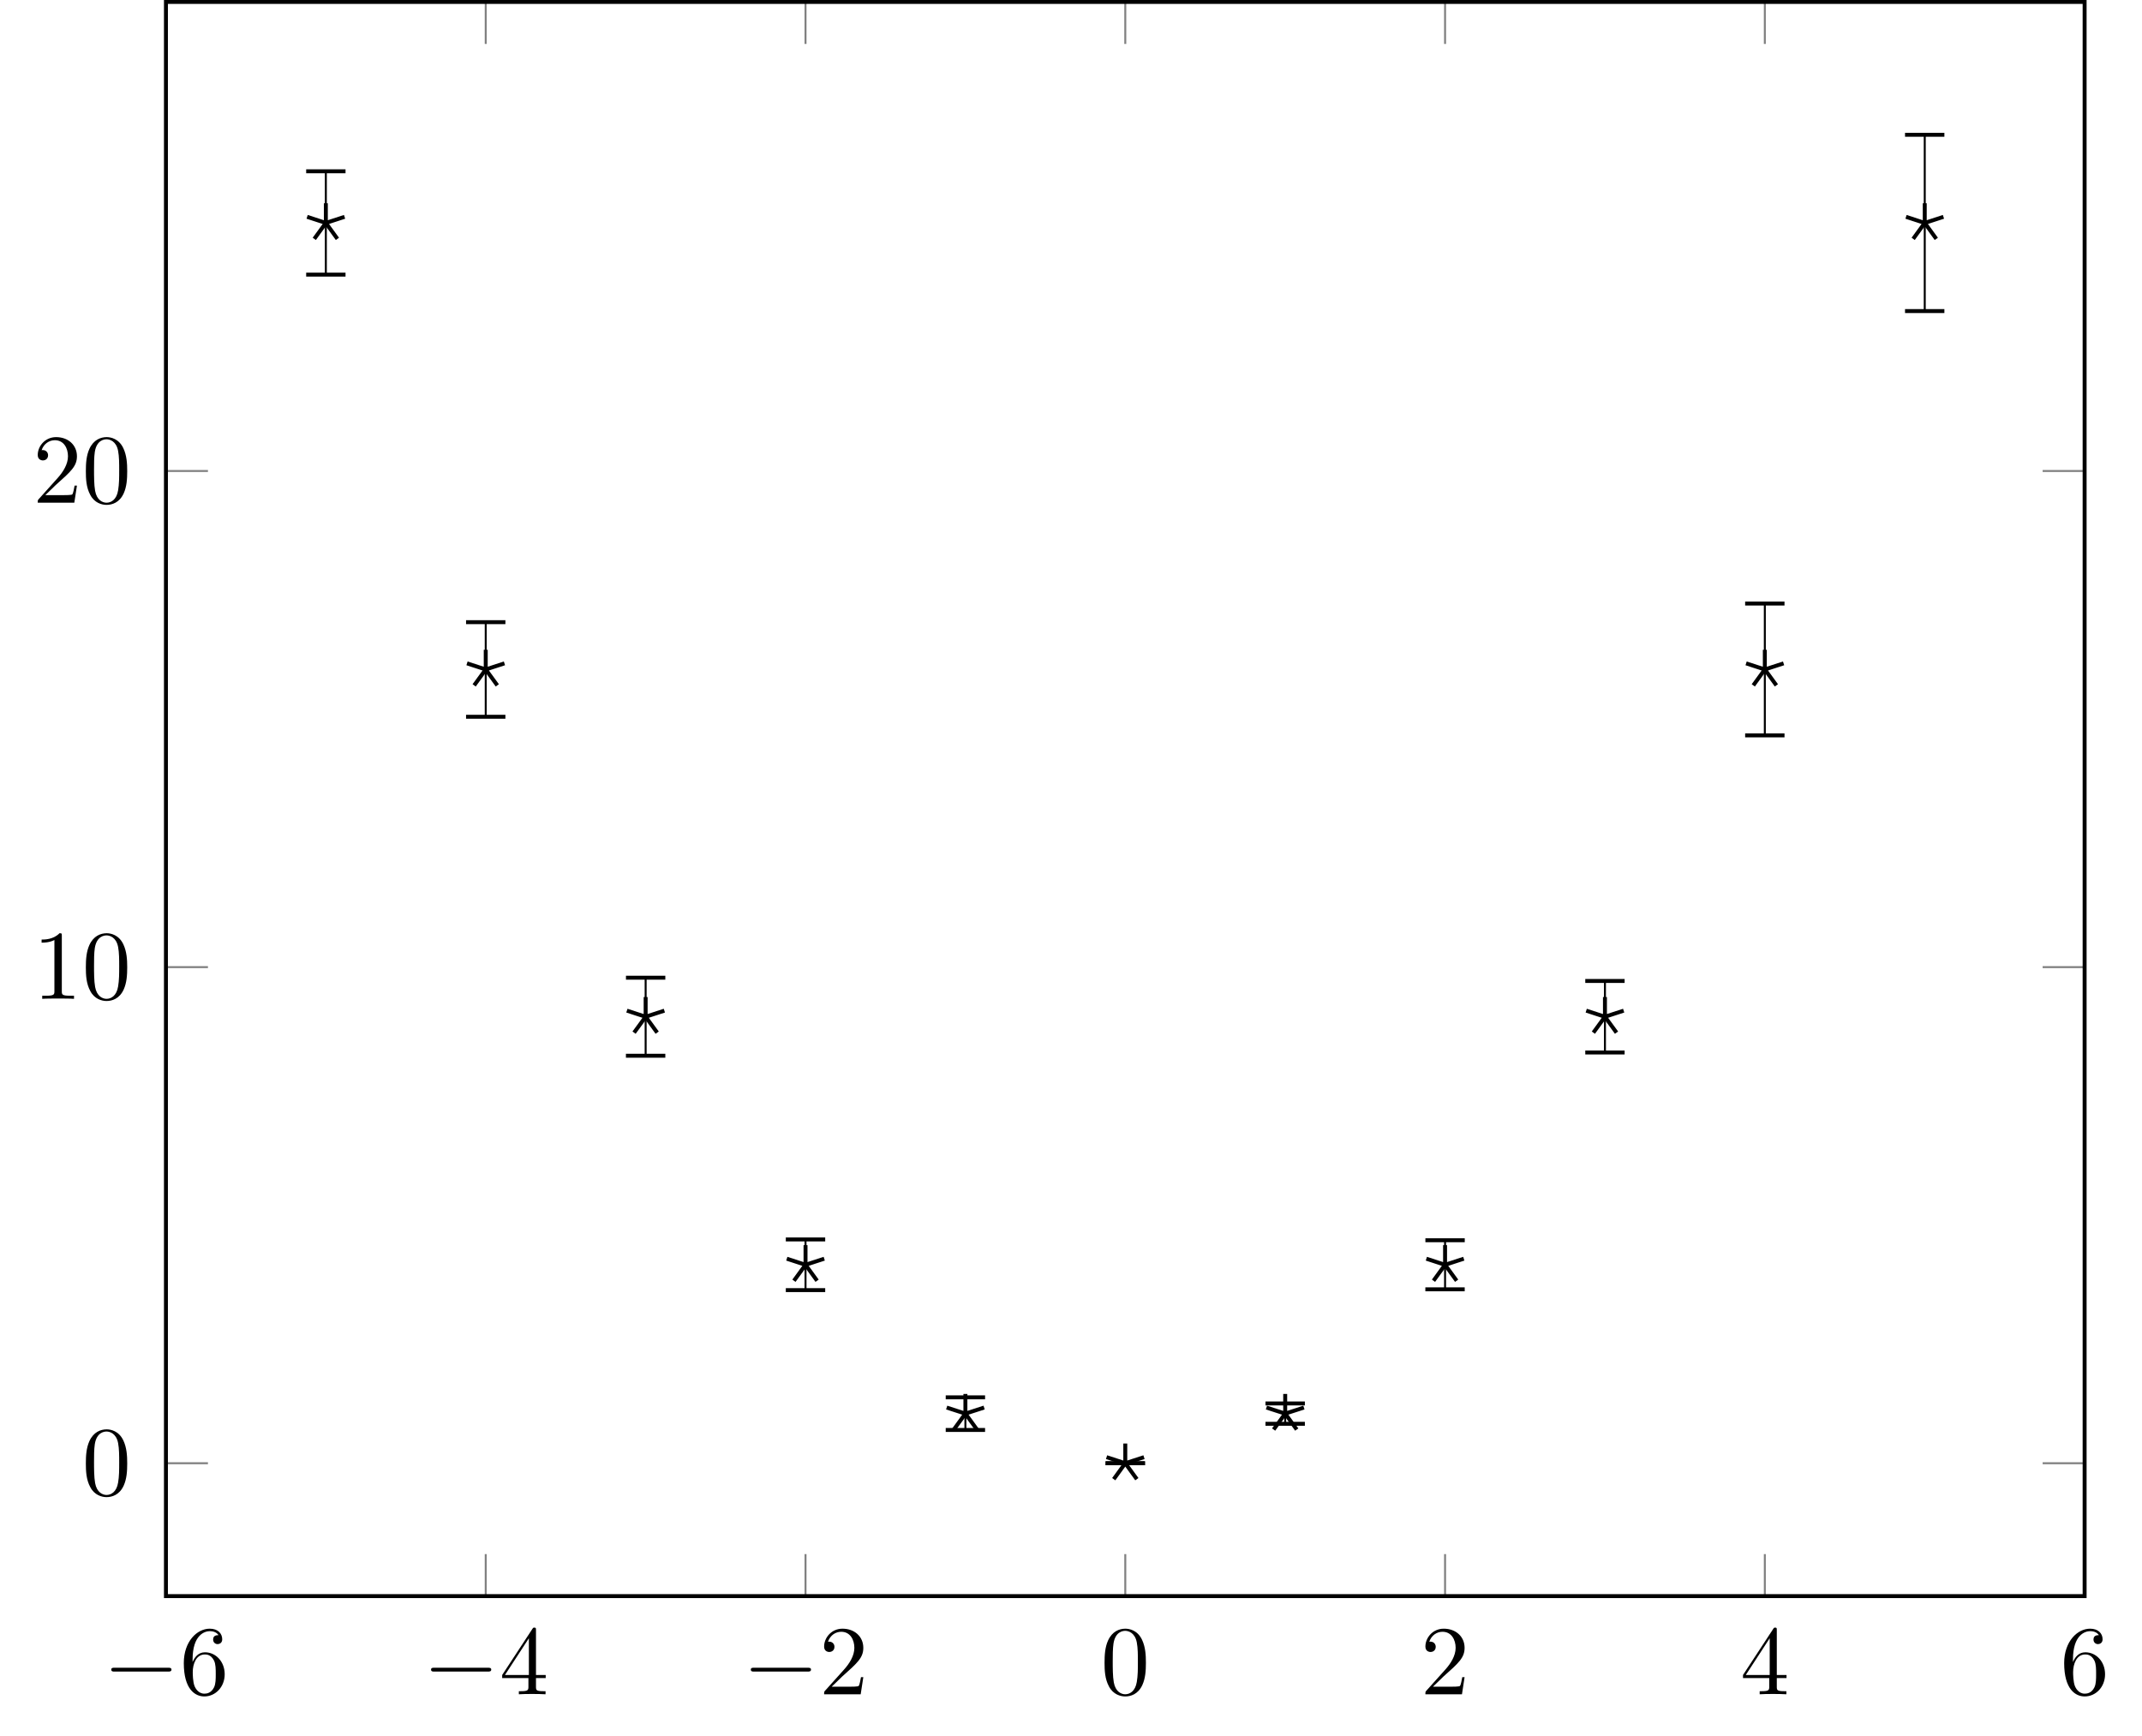
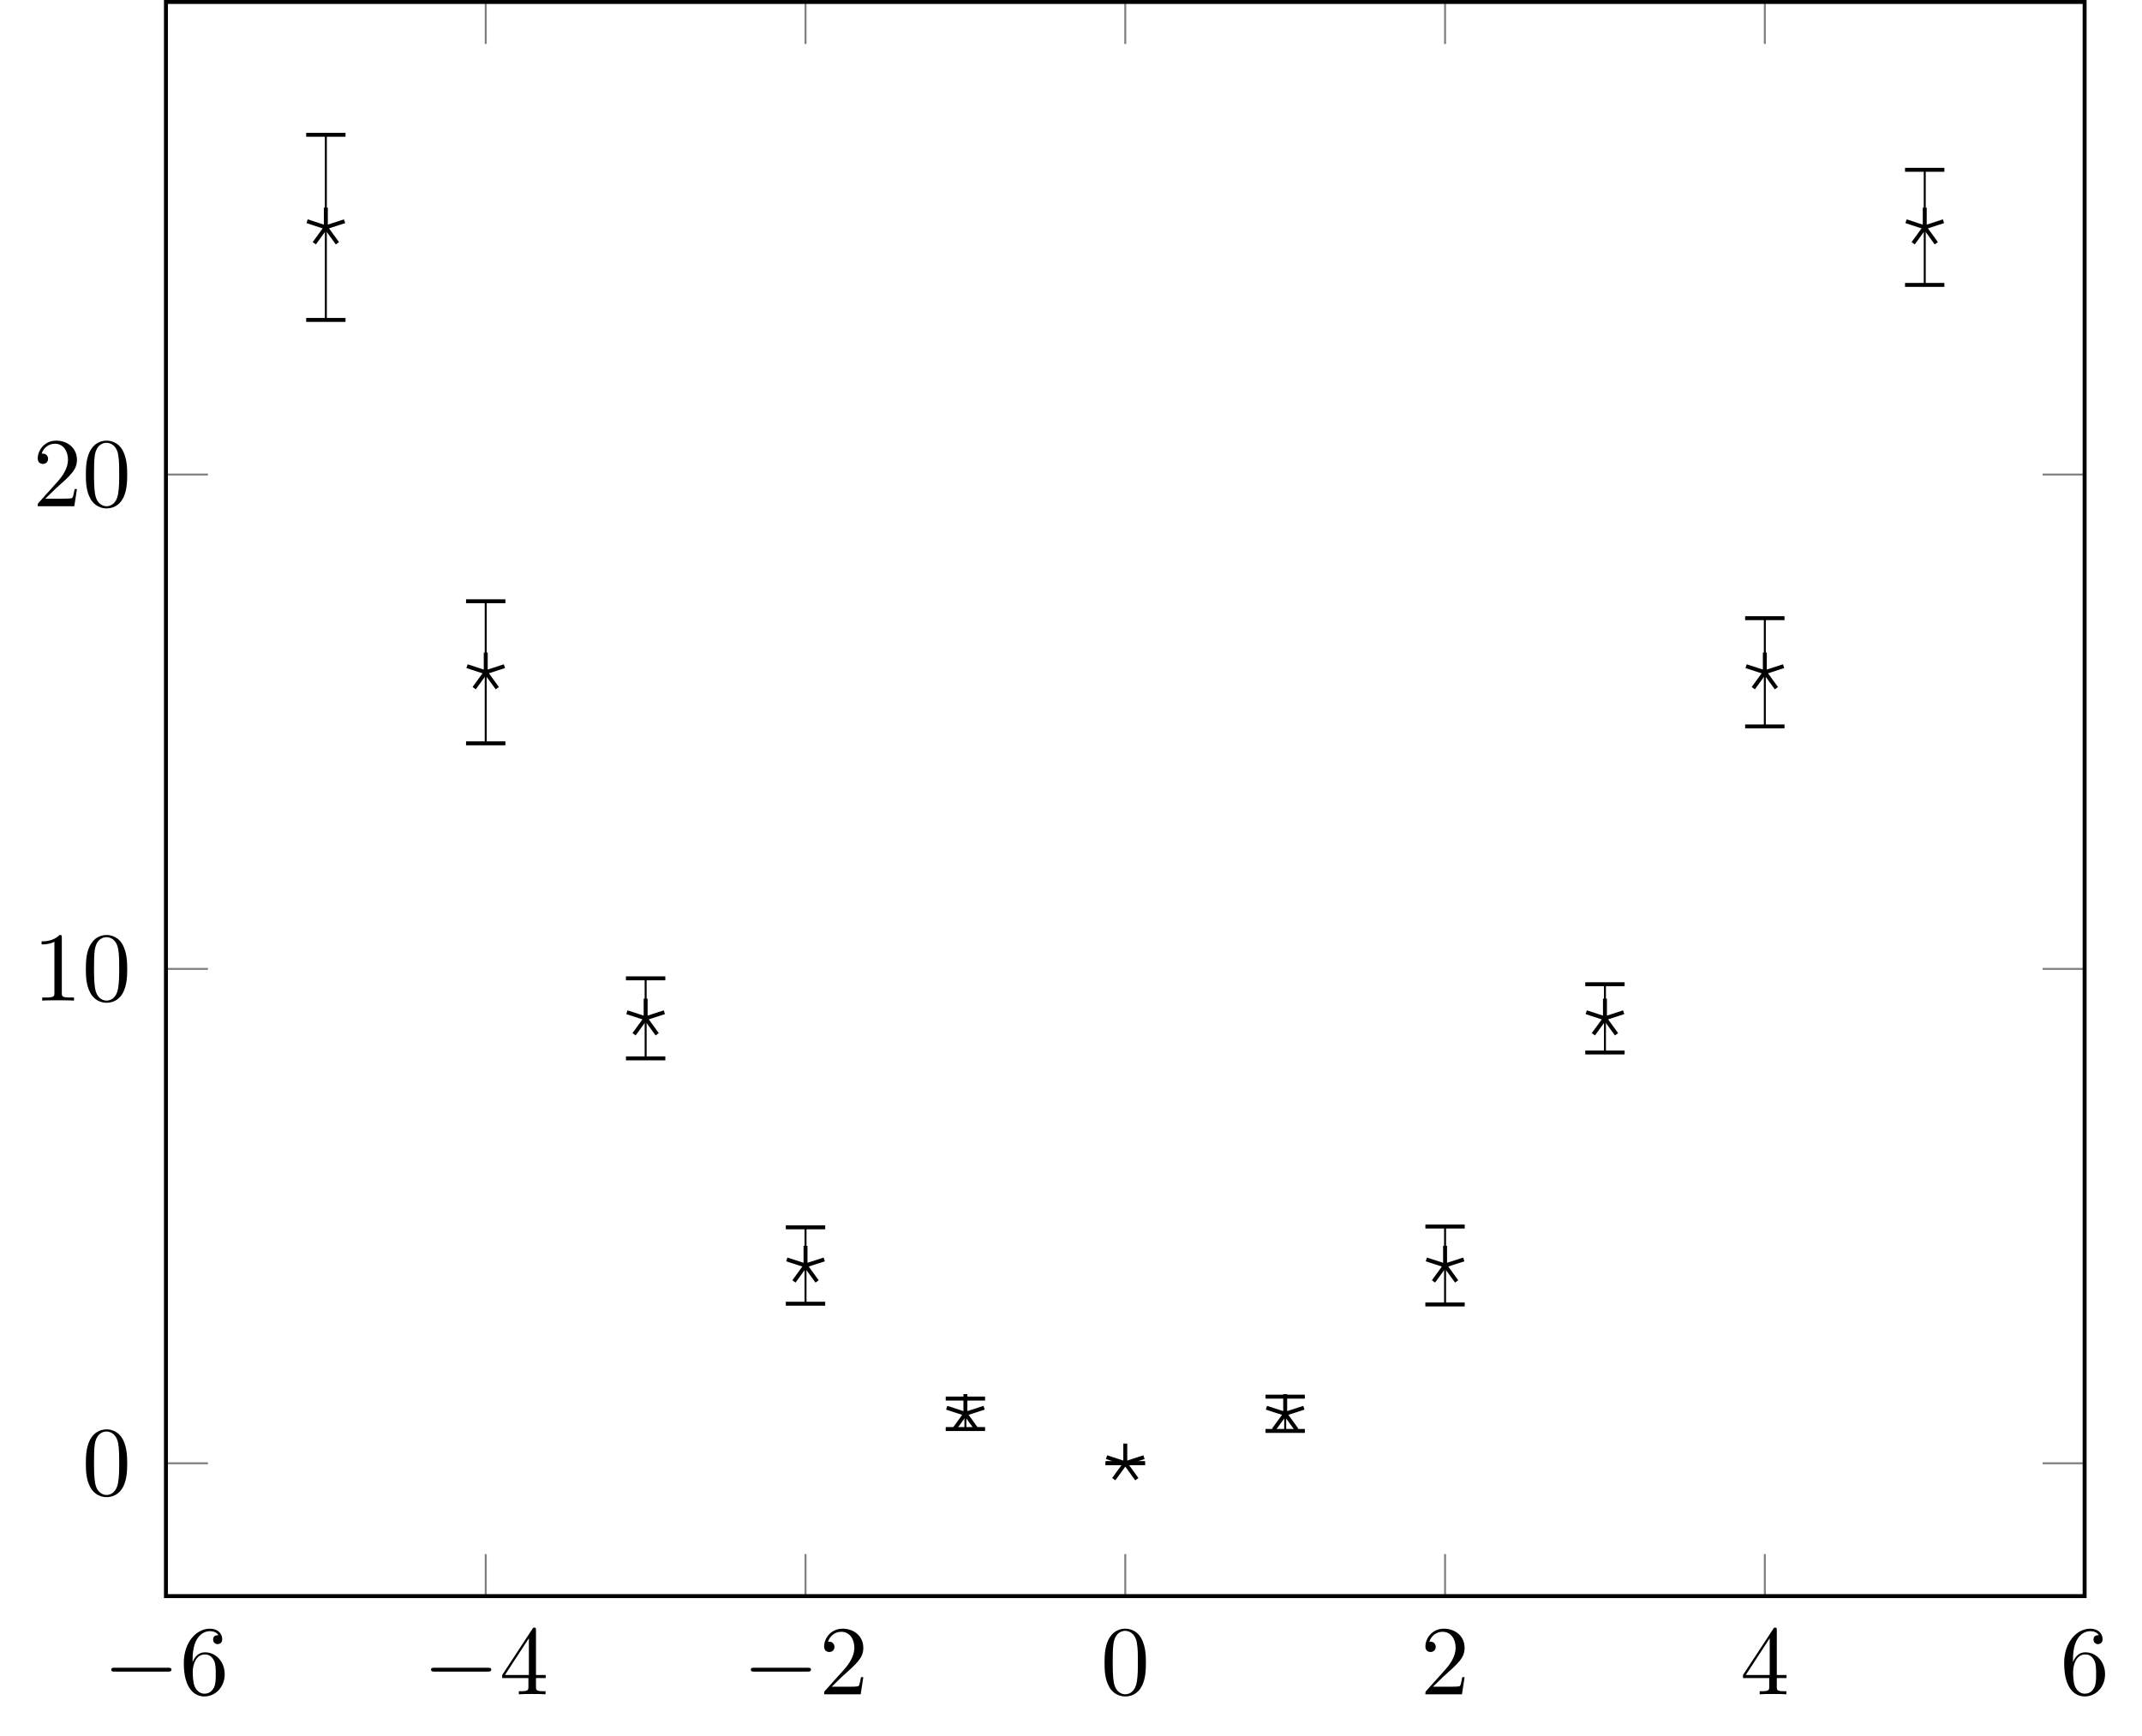
- <svg xmlns="http://www.w3.org/2000/svg" xmlns:xlink="http://www.w3.org/1999/xlink" width="216.876pt" height="175.683pt" viewBox="0 0 216.876 175.683" version="1.1">
+ <svg xmlns="http://www.w3.org/2000/svg" xmlns:xlink="http://www.w3.org/1999/xlink" width="216.876pt" height="175.684pt" viewBox="0 0 216.876 175.684" version="1.1">
  <defs>
    <g>
      <symbol overflow="visible" id="glyph0-0">
        <path style="stroke:none;" d="" />
      </symbol>
      <symbol overflow="visible" id="glyph0-1">
        <path style="stroke:none;" d="M 6.562 -2.297 C 6.734 -2.297 6.922 -2.297 6.922 -2.5 C 6.922 -2.688 6.734 -2.688 6.562 -2.688 L 1.172 -2.688 C 1 -2.688 0.828 -2.688 0.828 -2.5 C 0.828 -2.297 1 -2.297 1.172 -2.297 Z M 6.562 -2.297 " />
      </symbol>
      <symbol overflow="visible" id="glyph1-0">
        <path style="stroke:none;" d="" />
      </symbol>
      <symbol overflow="visible" id="glyph1-1">
        <path style="stroke:none;" d="M 1.312 -3.266 L 1.312 -3.516 C 1.312 -6.031 2.547 -6.391 3.062 -6.391 C 3.297 -6.391 3.719 -6.328 3.938 -5.984 C 3.781 -5.984 3.391 -5.984 3.391 -5.547 C 3.391 -5.234 3.625 -5.078 3.844 -5.078 C 4 -5.078 4.312 -5.172 4.312 -5.562 C 4.312 -6.156 3.875 -6.641 3.047 -6.641 C 1.766 -6.641 0.422 -5.359 0.422 -3.156 C 0.422 -0.484 1.578 0.219 2.5 0.219 C 3.609 0.219 4.562 -0.719 4.562 -2.031 C 4.562 -3.297 3.672 -4.25 2.562 -4.25 C 1.891 -4.25 1.516 -3.75 1.312 -3.266 Z M 2.5 -0.062 C 1.875 -0.062 1.578 -0.656 1.516 -0.812 C 1.328 -1.281 1.328 -2.078 1.328 -2.25 C 1.328 -3.031 1.656 -4.031 2.547 -4.031 C 2.719 -4.031 3.172 -4.031 3.484 -3.406 C 3.656 -3.047 3.656 -2.531 3.656 -2.047 C 3.656 -1.562 3.656 -1.062 3.484 -0.703 C 3.188 -0.109 2.734 -0.062 2.5 -0.062 Z M 2.5 -0.062 " />
      </symbol>
      <symbol overflow="visible" id="glyph1-2">
        <path style="stroke:none;" d="M 2.938 -1.641 L 2.938 -0.781 C 2.938 -0.422 2.906 -0.312 2.172 -0.312 L 1.969 -0.312 L 1.969 0 C 2.375 -0.031 2.891 -0.031 3.312 -0.031 C 3.734 -0.031 4.25 -0.031 4.672 0 L 4.672 -0.312 L 4.453 -0.312 C 3.719 -0.312 3.703 -0.422 3.703 -0.781 L 3.703 -1.641 L 4.688 -1.641 L 4.688 -1.953 L 3.703 -1.953 L 3.703 -6.484 C 3.703 -6.688 3.703 -6.75 3.531 -6.75 C 3.453 -6.75 3.422 -6.75 3.344 -6.625 L 0.281 -1.953 L 0.281 -1.641 Z M 2.984 -1.953 L 0.562 -1.953 L 2.984 -5.672 Z M 2.984 -1.953 " />
      </symbol>
      <symbol overflow="visible" id="glyph1-3">
        <path style="stroke:none;" d="M 1.266 -0.766 L 2.328 -1.797 C 3.875 -3.172 4.469 -3.703 4.469 -4.703 C 4.469 -5.844 3.578 -6.641 2.359 -6.641 C 1.234 -6.641 0.5 -5.719 0.5 -4.828 C 0.5 -4.281 1 -4.281 1.031 -4.281 C 1.203 -4.281 1.547 -4.391 1.547 -4.812 C 1.547 -5.062 1.359 -5.328 1.016 -5.328 C 0.938 -5.328 0.922 -5.328 0.891 -5.312 C 1.109 -5.969 1.656 -6.328 2.234 -6.328 C 3.141 -6.328 3.562 -5.516 3.562 -4.703 C 3.562 -3.906 3.078 -3.125 2.516 -2.5 L 0.609 -0.375 C 0.5 -0.266 0.5 -0.234 0.5 0 L 4.203 0 L 4.469 -1.734 L 4.234 -1.734 C 4.172 -1.438 4.109 -1 4 -0.844 C 3.938 -0.766 3.281 -0.766 3.062 -0.766 Z M 1.266 -0.766 " />
      </symbol>
      <symbol overflow="visible" id="glyph1-4">
        <path style="stroke:none;" d="M 4.578 -3.188 C 4.578 -3.984 4.531 -4.781 4.188 -5.516 C 3.734 -6.484 2.906 -6.641 2.5 -6.641 C 1.891 -6.641 1.172 -6.375 0.75 -5.453 C 0.438 -4.766 0.391 -3.984 0.391 -3.188 C 0.391 -2.438 0.422 -1.547 0.844 -0.781 C 1.266 0.016 2 0.219 2.484 0.219 C 3.016 0.219 3.781 0.016 4.219 -0.938 C 4.531 -1.625 4.578 -2.406 4.578 -3.188 Z M 2.484 0 C 2.094 0 1.5 -0.25 1.328 -1.203 C 1.219 -1.797 1.219 -2.719 1.219 -3.312 C 1.219 -3.953 1.219 -4.609 1.297 -5.141 C 1.484 -6.328 2.234 -6.422 2.484 -6.422 C 2.812 -6.422 3.469 -6.234 3.656 -5.25 C 3.766 -4.688 3.766 -3.938 3.766 -3.312 C 3.766 -2.562 3.766 -1.891 3.656 -1.25 C 3.5 -0.297 2.938 0 2.484 0 Z M 2.484 0 " />
      </symbol>
      <symbol overflow="visible" id="glyph1-5">
        <path style="stroke:none;" d="M 2.938 -6.375 C 2.938 -6.625 2.938 -6.641 2.703 -6.641 C 2.078 -6 1.203 -6 0.891 -6 L 0.891 -5.688 C 1.094 -5.688 1.672 -5.688 2.188 -5.953 L 2.188 -0.781 C 2.188 -0.422 2.156 -0.312 1.266 -0.312 L 0.953 -0.312 L 0.953 0 C 1.297 -0.031 2.156 -0.031 2.562 -0.031 C 2.953 -0.031 3.828 -0.031 4.172 0 L 4.172 -0.312 L 3.859 -0.312 C 2.953 -0.312 2.938 -0.422 2.938 -0.781 Z M 2.938 -6.375 " />
      </symbol>
    </g>
  </defs>
  <g id="surface1">
-     <path style="fill:none;stroke-width:0.199;stroke-linecap:butt;stroke-linejoin:miter;stroke:rgb(50%,50%,50%);stroke-opacity:1;stroke-miterlimit:10;" d="M -16.187 -13.452 L -16.187 -9.198 M 16.188 -13.452 L 16.188 -9.198 M 48.567 -13.452 L 48.567 -9.198 M 80.942 -13.452 L 80.942 -9.198 M 113.32 -13.452 L 113.32 -9.198 M 145.696 -13.452 L 145.696 -9.198 M 178.074 -13.452 L 178.074 -9.198 M -16.187 147.947 L -16.187 143.693 M 16.188 147.947 L 16.188 143.693 M 48.567 147.947 L 48.567 143.693 M 80.942 147.947 L 80.942 143.693 M 113.32 147.947 L 113.32 143.693 M 145.696 147.947 L 145.696 143.693 M 178.074 147.947 L 178.074 143.693 " transform="matrix(1,0,0,-1,32.992,148.142)" />
-     <path style="fill:none;stroke-width:0.199;stroke-linecap:butt;stroke-linejoin:miter;stroke:rgb(50%,50%,50%);stroke-opacity:1;stroke-miterlimit:10;" d="M -16.191 0.001 L -11.937 0.001 M -16.191 50.228 L -11.937 50.228 M -16.191 100.458 L -11.937 100.458 M 178.074 0.001 L 173.824 0.001 M 178.074 50.228 L 173.824 50.228 M 178.074 100.458 L 173.824 100.458 " transform="matrix(1,0,0,-1,32.992,148.142)" />
-     <path style="fill:none;stroke-width:0.399;stroke-linecap:butt;stroke-linejoin:miter;stroke:rgb(0%,0%,0%);stroke-opacity:1;stroke-miterlimit:10;" d="M -16.191 -13.452 L -16.191 147.947 L 178.074 147.947 L 178.074 -13.452 Z M -16.191 -13.452 " transform="matrix(1,0,0,-1,32.992,148.142)" />
+     <path style="fill:none;stroke-width:0.199;stroke-linecap:butt;stroke-linejoin:miter;stroke:rgb(50%,50%,50%);stroke-opacity:1;stroke-miterlimit:10;" d="M -16.187 -13.451 L -16.187 -9.197 M 16.188 -13.451 L 16.188 -9.197 M 48.567 -13.451 L 48.567 -9.197 M 80.942 -13.451 L 80.942 -9.197 M 113.32 -13.451 L 113.32 -9.197 M 145.696 -13.451 L 145.696 -9.197 M 178.074 -13.451 L 178.074 -9.197 M -16.187 147.944 L -16.187 143.694 M 16.188 147.944 L 16.188 143.694 M 48.567 147.944 L 48.567 143.694 M 80.942 147.944 L 80.942 143.694 M 113.32 147.944 L 113.32 143.694 M 145.696 147.944 L 145.696 143.694 M 178.074 147.944 L 178.074 143.694 " transform="matrix(1,0,0,-1,32.992,148.143)" />
+     <path style="fill:none;stroke-width:0.199;stroke-linecap:butt;stroke-linejoin:miter;stroke:rgb(50%,50%,50%);stroke-opacity:1;stroke-miterlimit:10;" d="M -16.191 -0.002 L -11.937 -0.002 M -16.191 50.049 L -11.937 50.049 M -16.191 100.1 L -11.937 100.1 M 178.074 -0.002 L 173.824 -0.002 M 178.074 50.049 L 173.824 50.049 M 178.074 100.1 L 173.824 100.1 " transform="matrix(1,0,0,-1,32.992,148.143)" />
+     <path style="fill:none;stroke-width:0.399;stroke-linecap:butt;stroke-linejoin:miter;stroke:rgb(0%,0%,0%);stroke-opacity:1;stroke-miterlimit:10;" d="M -16.191 -13.451 L -16.191 147.944 L 178.074 147.944 L 178.074 -13.451 Z M -16.191 -13.451 " transform="matrix(1,0,0,-1,32.992,148.143)" />
    <g style="fill:rgb(0%,0%,0%);fill-opacity:1;">
-       <use xlink:href="#glyph0-1" x="10.439" y="171.532" />
+       <use xlink:href="#glyph0-1" x="10.439" y="171.533" />
    </g>
    <g style="fill:rgb(0%,0%,0%);fill-opacity:1;">
-       <use xlink:href="#glyph1-1" x="18.188" y="171.532" />
+       <use xlink:href="#glyph1-1" x="18.188" y="171.533" />
    </g>
    <g style="fill:rgb(0%,0%,0%);fill-opacity:1;">
-       <use xlink:href="#glyph0-1" x="42.816" y="171.532" />
+       <use xlink:href="#glyph0-1" x="42.816" y="171.533" />
    </g>
    <g style="fill:rgb(0%,0%,0%);fill-opacity:1;">
-       <use xlink:href="#glyph1-2" x="50.564" y="171.532" />
+       <use xlink:href="#glyph1-2" x="50.564" y="171.533" />
    </g>
    <g style="fill:rgb(0%,0%,0%);fill-opacity:1;">
-       <use xlink:href="#glyph0-1" x="75.192" y="171.532" />
+       <use xlink:href="#glyph0-1" x="75.192" y="171.533" />
    </g>
    <g style="fill:rgb(0%,0%,0%);fill-opacity:1;">
-       <use xlink:href="#glyph1-3" x="82.941" y="171.532" />
+       <use xlink:href="#glyph1-3" x="82.941" y="171.533" />
    </g>
    <g style="fill:rgb(0%,0%,0%);fill-opacity:1;">
-       <use xlink:href="#glyph1-4" x="111.444" y="171.532" />
+       <use xlink:href="#glyph1-4" x="111.444" y="171.533" />
    </g>
    <g style="fill:rgb(0%,0%,0%);fill-opacity:1;">
-       <use xlink:href="#glyph1-3" x="143.82" y="171.532" />
+       <use xlink:href="#glyph1-3" x="143.82" y="171.533" />
    </g>
    <g style="fill:rgb(0%,0%,0%);fill-opacity:1;">
-       <use xlink:href="#glyph1-2" x="176.197" y="171.532" />
+       <use xlink:href="#glyph1-2" x="176.197" y="171.533" />
    </g>
    <g style="fill:rgb(0%,0%,0%);fill-opacity:1;">
-       <use xlink:href="#glyph1-1" x="208.574" y="171.532" />
+       <use xlink:href="#glyph1-1" x="208.574" y="171.533" />
    </g>
    <g style="fill:rgb(0%,0%,0%);fill-opacity:1;">
-       <use xlink:href="#glyph1-4" x="8.302" y="151.352" />
+       <use xlink:href="#glyph1-4" x="8.302" y="151.353" />
    </g>
    <g style="fill:rgb(0%,0%,0%);fill-opacity:1;">
-       <use xlink:href="#glyph1-5" x="3.321" y="101.124" />
-       <use xlink:href="#glyph1-4" x="8.302" y="101.124" />
+       <use xlink:href="#glyph1-5" x="3.321" y="101.303" />
+       <use xlink:href="#glyph1-4" x="8.302" y="101.303" />
    </g>
    <g style="fill:rgb(0%,0%,0%);fill-opacity:1;">
-       <use xlink:href="#glyph1-3" x="3.321" y="50.896" />
-       <use xlink:href="#glyph1-4" x="8.302" y="50.896" />
+       <use xlink:href="#glyph1-3" x="3.321" y="51.252" />
+       <use xlink:href="#glyph1-4" x="8.302" y="51.252" />
    </g>
-     <path style="fill:none;stroke-width:0.199;stroke-linecap:butt;stroke-linejoin:miter;stroke:rgb(0%,0%,0%);stroke-opacity:1;stroke-miterlimit:10;" d="M 0 125.572 L 0 130.806 " transform="matrix(1,0,0,-1,32.992,148.142)" />
-     <path style="fill:none;stroke-width:0.399;stroke-linecap:butt;stroke-linejoin:miter;stroke:rgb(0%,0%,0%);stroke-opacity:1;stroke-miterlimit:10;" d="M -0.001 1.993 L -0.001 -1.991 " transform="matrix(0,-1,-1,0,32.993,17.339)" />
-     <path style="fill:none;stroke-width:0.199;stroke-linecap:butt;stroke-linejoin:miter;stroke:rgb(0%,0%,0%);stroke-opacity:1;stroke-miterlimit:10;" d="M 0 125.572 L 0 120.341 " transform="matrix(1,0,0,-1,32.992,148.142)" />
-     <path style="fill:none;stroke-width:0.399;stroke-linecap:butt;stroke-linejoin:miter;stroke:rgb(0%,0%,0%);stroke-opacity:1;stroke-miterlimit:10;" d="M 0.001 1.991 L 0.001 -1.993 " transform="matrix(0,1,1,0,32.993,27.804)" />
-     <path style="fill:none;stroke-width:0.199;stroke-linecap:butt;stroke-linejoin:miter;stroke:rgb(0%,0%,0%);stroke-opacity:1;stroke-miterlimit:10;" d="M 16.188 80.365 L 16.188 85.154 " transform="matrix(1,0,0,-1,32.992,148.142)" />
-     <path style="fill:none;stroke-width:0.399;stroke-linecap:butt;stroke-linejoin:miter;stroke:rgb(0%,0%,0%);stroke-opacity:1;stroke-miterlimit:10;" d="M -0 1.992 L -0 -1.992 " transform="matrix(0,-1,-1,0,49.18,62.988)" />
-     <path style="fill:none;stroke-width:0.199;stroke-linecap:butt;stroke-linejoin:miter;stroke:rgb(0%,0%,0%);stroke-opacity:1;stroke-miterlimit:10;" d="M 16.188 80.365 L 16.188 75.576 " transform="matrix(1,0,0,-1,32.992,148.142)" />
-     <path style="fill:none;stroke-width:0.399;stroke-linecap:butt;stroke-linejoin:miter;stroke:rgb(0%,0%,0%);stroke-opacity:1;stroke-miterlimit:10;" d="M 0 1.992 L 0 -1.992 " transform="matrix(0,1,1,0,49.18,72.566)" />
-     <path style="fill:none;stroke-width:0.199;stroke-linecap:butt;stroke-linejoin:miter;stroke:rgb(0%,0%,0%);stroke-opacity:1;stroke-miterlimit:10;" d="M 32.379 45.205 L 32.379 49.158 " transform="matrix(1,0,0,-1,32.992,148.142)" />
-     <path style="fill:none;stroke-width:0.399;stroke-linecap:butt;stroke-linejoin:miter;stroke:rgb(0%,0%,0%);stroke-opacity:1;stroke-miterlimit:10;" d="M 0.001 1.991 L 0.001 -1.993 " transform="matrix(0,-1,-1,0,65.37,98.985)" />
-     <path style="fill:none;stroke-width:0.199;stroke-linecap:butt;stroke-linejoin:miter;stroke:rgb(0%,0%,0%);stroke-opacity:1;stroke-miterlimit:10;" d="M 32.379 45.205 L 32.379 41.255 " transform="matrix(1,0,0,-1,32.992,148.142)" />
-     <path style="fill:none;stroke-width:0.399;stroke-linecap:butt;stroke-linejoin:miter;stroke:rgb(0%,0%,0%);stroke-opacity:1;stroke-miterlimit:10;" d="M -0.001 1.994 L -0.001 -1.994 " transform="matrix(0,1,1,0,65.369,106.888)" />
-     <path style="fill:none;stroke-width:0.199;stroke-linecap:butt;stroke-linejoin:miter;stroke:rgb(0%,0%,0%);stroke-opacity:1;stroke-miterlimit:10;" d="M 48.567 20.091 L 48.567 22.658 " transform="matrix(1,0,0,-1,32.992,148.142)" />
-     <path style="fill:none;stroke-width:0.399;stroke-linecap:butt;stroke-linejoin:miter;stroke:rgb(0%,0%,0%);stroke-opacity:1;stroke-miterlimit:10;" d="M 0.002 1.994 L 0.002 -1.994 " transform="matrix(0,-1,-1,0,81.557,125.486)" />
-     <path style="fill:none;stroke-width:0.199;stroke-linecap:butt;stroke-linejoin:miter;stroke:rgb(0%,0%,0%);stroke-opacity:1;stroke-miterlimit:10;" d="M 48.567 20.091 L 48.567 17.529 " transform="matrix(1,0,0,-1,32.992,148.142)" />
-     <path style="fill:none;stroke-width:0.399;stroke-linecap:butt;stroke-linejoin:miter;stroke:rgb(0%,0%,0%);stroke-opacity:1;stroke-miterlimit:10;" d="M -0.002 1.994 L -0.002 -1.994 " transform="matrix(0,1,1,0,81.557,130.615)" />
-     <path style="fill:none;stroke-width:0.199;stroke-linecap:butt;stroke-linejoin:miter;stroke:rgb(0%,0%,0%);stroke-opacity:1;stroke-miterlimit:10;" d="M 64.754 5.025 L 64.754 6.673 " transform="matrix(1,0,0,-1,32.992,148.142)" />
-     <path style="fill:none;stroke-width:0.399;stroke-linecap:butt;stroke-linejoin:miter;stroke:rgb(0%,0%,0%);stroke-opacity:1;stroke-miterlimit:10;" d="M 0.001 1.992 L 0.001 -1.992 " transform="matrix(0,-1,-1,0,97.746,141.47)" />
-     <path style="fill:none;stroke-width:0.199;stroke-linecap:butt;stroke-linejoin:miter;stroke:rgb(0%,0%,0%);stroke-opacity:1;stroke-miterlimit:10;" d="M 64.754 5.025 L 64.754 3.372 " transform="matrix(1,0,0,-1,32.992,148.142)" />
-     <path style="fill:none;stroke-width:0.399;stroke-linecap:butt;stroke-linejoin:miter;stroke:rgb(0%,0%,0%);stroke-opacity:1;stroke-miterlimit:10;" d="M 0.002 1.993 L 0.002 -1.991 " transform="matrix(0,1,1,0,97.745,144.768)" />
-     <path style="fill:none;stroke-width:0.199;stroke-linecap:butt;stroke-linejoin:miter;stroke:rgb(0%,0%,0%);stroke-opacity:1;stroke-miterlimit:10;" d="M 80.942 0.001 L 80.942 0.001 " transform="matrix(1,0,0,-1,32.992,148.142)" />
-     <path style="fill:none;stroke-width:0.399;stroke-linecap:butt;stroke-linejoin:miter;stroke:rgb(0%,0%,0%);stroke-opacity:1;stroke-miterlimit:10;" d="M 0.001 1.993 L 0.001 -1.992 " transform="matrix(0,-1,-1,0,113.934,148.142)" />
-     <path style="fill:none;stroke-width:0.199;stroke-linecap:butt;stroke-linejoin:miter;stroke:rgb(0%,0%,0%);stroke-opacity:1;stroke-miterlimit:10;" d="M 80.942 0.001 L 80.942 0.001 " transform="matrix(1,0,0,-1,32.992,148.142)" />
-     <path style="fill:none;stroke-width:0.399;stroke-linecap:butt;stroke-linejoin:miter;stroke:rgb(0%,0%,0%);stroke-opacity:1;stroke-miterlimit:10;" d="M 0.001 1.993 L 0.001 -1.992 " transform="matrix(0,-1,-1,0,113.934,148.142)" />
-     <path style="fill:none;stroke-width:0.199;stroke-linecap:butt;stroke-linejoin:miter;stroke:rgb(0%,0%,0%);stroke-opacity:1;stroke-miterlimit:10;" d="M 97.133 5.025 L 97.133 6.052 " transform="matrix(1,0,0,-1,32.992,148.142)" />
-     <path style="fill:none;stroke-width:0.399;stroke-linecap:butt;stroke-linejoin:miter;stroke:rgb(0%,0%,0%);stroke-opacity:1;stroke-miterlimit:10;" d="M -0.002 1.994 L -0.002 -1.994 " transform="matrix(0,-1,-1,0,130.123,142.088)" />
-     <path style="fill:none;stroke-width:0.199;stroke-linecap:butt;stroke-linejoin:miter;stroke:rgb(0%,0%,0%);stroke-opacity:1;stroke-miterlimit:10;" d="M 97.133 5.025 L 97.133 3.994 " transform="matrix(1,0,0,-1,32.992,148.142)" />
-     <path style="fill:none;stroke-width:0.399;stroke-linecap:butt;stroke-linejoin:miter;stroke:rgb(0%,0%,0%);stroke-opacity:1;stroke-miterlimit:10;" d="M -0.002 1.994 L -0.002 -1.994 " transform="matrix(0,1,1,0,130.123,144.15)" />
-     <path style="fill:none;stroke-width:0.199;stroke-linecap:butt;stroke-linejoin:miter;stroke:rgb(0%,0%,0%);stroke-opacity:1;stroke-miterlimit:10;" d="M 113.32 20.091 L 113.32 22.576 " transform="matrix(1,0,0,-1,32.992,148.142)" />
-     <path style="fill:none;stroke-width:0.399;stroke-linecap:butt;stroke-linejoin:miter;stroke:rgb(0%,0%,0%);stroke-opacity:1;stroke-miterlimit:10;" d="M 0.001 1.991 L 0.001 -1.994 " transform="matrix(0,-1,-1,0,146.311,125.567)" />
-     <path style="fill:none;stroke-width:0.199;stroke-linecap:butt;stroke-linejoin:miter;stroke:rgb(0%,0%,0%);stroke-opacity:1;stroke-miterlimit:10;" d="M 113.32 20.091 L 113.32 17.607 " transform="matrix(1,0,0,-1,32.992,148.142)" />
-     <path style="fill:none;stroke-width:0.399;stroke-linecap:butt;stroke-linejoin:miter;stroke:rgb(0%,0%,0%);stroke-opacity:1;stroke-miterlimit:10;" d="M 0.001 1.991 L 0.001 -1.994 " transform="matrix(0,1,1,0,146.31,130.534)" />
-     <path style="fill:none;stroke-width:0.199;stroke-linecap:butt;stroke-linejoin:miter;stroke:rgb(0%,0%,0%);stroke-opacity:1;stroke-miterlimit:10;" d="M 129.508 45.205 L 129.508 48.826 " transform="matrix(1,0,0,-1,32.992,148.142)" />
-     <path style="fill:none;stroke-width:0.399;stroke-linecap:butt;stroke-linejoin:miter;stroke:rgb(0%,0%,0%);stroke-opacity:1;stroke-miterlimit:10;" d="M 0.001 1.992 L 0.001 -1.992 " transform="matrix(0,-1,-1,0,162.5,99.317)" />
-     <path style="fill:none;stroke-width:0.199;stroke-linecap:butt;stroke-linejoin:miter;stroke:rgb(0%,0%,0%);stroke-opacity:1;stroke-miterlimit:10;" d="M 129.508 45.205 L 129.508 41.587 " transform="matrix(1,0,0,-1,32.992,148.142)" />
-     <path style="fill:none;stroke-width:0.399;stroke-linecap:butt;stroke-linejoin:miter;stroke:rgb(0%,0%,0%);stroke-opacity:1;stroke-miterlimit:10;" d="M -0.001 1.992 L -0.001 -1.992 " transform="matrix(0,1,1,0,162.5,106.556)" />
-     <path style="fill:none;stroke-width:0.199;stroke-linecap:butt;stroke-linejoin:miter;stroke:rgb(0%,0%,0%);stroke-opacity:1;stroke-miterlimit:10;" d="M 145.696 80.365 L 145.696 87.04 " transform="matrix(1,0,0,-1,32.992,148.142)" />
-     <path style="fill:none;stroke-width:0.399;stroke-linecap:butt;stroke-linejoin:miter;stroke:rgb(0%,0%,0%);stroke-opacity:1;stroke-miterlimit:10;" d="M -0.001 1.993 L -0.001 -1.992 " transform="matrix(0,-1,-1,0,178.688,61.104)" />
-     <path style="fill:none;stroke-width:0.199;stroke-linecap:butt;stroke-linejoin:miter;stroke:rgb(0%,0%,0%);stroke-opacity:1;stroke-miterlimit:10;" d="M 145.696 80.365 L 145.696 73.693 " transform="matrix(1,0,0,-1,32.992,148.142)" />
-     <path style="fill:none;stroke-width:0.399;stroke-linecap:butt;stroke-linejoin:miter;stroke:rgb(0%,0%,0%);stroke-opacity:1;stroke-miterlimit:10;" d="M -0.001 1.992 L -0.001 -1.993 " transform="matrix(0,1,1,0,178.688,74.45)" />
-     <path style="fill:none;stroke-width:0.199;stroke-linecap:butt;stroke-linejoin:miter;stroke:rgb(0%,0%,0%);stroke-opacity:1;stroke-miterlimit:10;" d="M 161.887 125.572 L 161.887 134.494 " transform="matrix(1,0,0,-1,32.992,148.142)" />
-     <path style="fill:none;stroke-width:0.399;stroke-linecap:butt;stroke-linejoin:miter;stroke:rgb(0%,0%,0%);stroke-opacity:1;stroke-miterlimit:10;" d="M 0.001 1.993 L 0.001 -1.991 " transform="matrix(0,-1,-1,0,194.876,13.649)" />
-     <path style="fill:none;stroke-width:0.199;stroke-linecap:butt;stroke-linejoin:miter;stroke:rgb(0%,0%,0%);stroke-opacity:1;stroke-miterlimit:10;" d="M 161.887 125.572 L 161.887 116.65 " transform="matrix(1,0,0,-1,32.992,148.142)" />
-     <path style="fill:none;stroke-width:0.399;stroke-linecap:butt;stroke-linejoin:miter;stroke:rgb(0%,0%,0%);stroke-opacity:1;stroke-miterlimit:10;" d="M -0.002 1.991 L -0.002 -1.993 " transform="matrix(0,1,1,0,194.876,31.494)" />
-     <path style="fill:none;stroke-width:0.399;stroke-linecap:butt;stroke-linejoin:miter;stroke:rgb(0%,0%,0%);stroke-opacity:1;stroke-miterlimit:10;" d="M 0 125.572 L 0 127.564 M 0 125.572 L 1.895 126.189 M 0 125.572 L 1.172 123.958 M 0 125.572 L -1.172 123.958 M 0 125.572 L -1.894 126.189 " transform="matrix(1,0,0,-1,32.992,148.142)" />
-     <path style="fill:none;stroke-width:0.399;stroke-linecap:butt;stroke-linejoin:miter;stroke:rgb(0%,0%,0%);stroke-opacity:1;stroke-miterlimit:10;" d="M 16.188 80.365 L 16.188 82.357 M 16.188 80.365 L 18.082 80.982 M 16.188 80.365 L 17.36 78.755 M 16.188 80.365 L 15.016 78.755 M 16.188 80.365 L 14.293 80.982 " transform="matrix(1,0,0,-1,32.992,148.142)" />
-     <path style="fill:none;stroke-width:0.399;stroke-linecap:butt;stroke-linejoin:miter;stroke:rgb(0%,0%,0%);stroke-opacity:1;stroke-miterlimit:10;" d="M 32.379 45.205 L 32.379 47.197 M 32.379 45.205 L 34.274 45.822 M 32.379 45.205 L 33.547 43.595 M 32.379 45.205 L 31.207 43.595 M 32.379 45.205 L 30.481 45.822 " transform="matrix(1,0,0,-1,32.992,148.142)" />
-     <path style="fill:none;stroke-width:0.399;stroke-linecap:butt;stroke-linejoin:miter;stroke:rgb(0%,0%,0%);stroke-opacity:1;stroke-miterlimit:10;" d="M 48.567 20.091 L 48.567 22.083 M 48.567 20.091 L 50.461 20.708 M 48.567 20.091 L 49.738 18.478 M 48.567 20.091 L 47.395 18.478 M 48.567 20.091 L 46.672 20.708 " transform="matrix(1,0,0,-1,32.992,148.142)" />
-     <path style="fill:none;stroke-width:0.399;stroke-linecap:butt;stroke-linejoin:miter;stroke:rgb(0%,0%,0%);stroke-opacity:1;stroke-miterlimit:10;" d="M 64.754 5.025 L 64.754 7.017 M 64.754 5.025 L 66.649 5.638 M 64.754 5.025 L 65.926 3.412 M 64.754 5.025 L 63.582 3.412 M 64.754 5.025 L 62.86 5.638 " transform="matrix(1,0,0,-1,32.992,148.142)" />
-     <path style="fill:none;stroke-width:0.399;stroke-linecap:butt;stroke-linejoin:miter;stroke:rgb(0%,0%,0%);stroke-opacity:1;stroke-miterlimit:10;" d="M 80.942 0.001 L 80.942 1.994 M 80.942 0.001 L 82.836 0.615 M 80.942 0.001 L 82.113 -1.612 M 80.942 0.001 L 79.774 -1.612 M 80.942 0.001 L 79.047 0.615 " transform="matrix(1,0,0,-1,32.992,148.142)" />
-     <path style="fill:none;stroke-width:0.399;stroke-linecap:butt;stroke-linejoin:miter;stroke:rgb(0%,0%,0%);stroke-opacity:1;stroke-miterlimit:10;" d="M 97.133 5.025 L 97.133 7.017 M 97.133 5.025 L 99.028 5.638 M 97.133 5.025 L 98.301 3.412 M 97.133 5.025 L 95.961 3.412 M 97.133 5.025 L 95.235 5.638 " transform="matrix(1,0,0,-1,32.992,148.142)" />
-     <path style="fill:none;stroke-width:0.399;stroke-linecap:butt;stroke-linejoin:miter;stroke:rgb(0%,0%,0%);stroke-opacity:1;stroke-miterlimit:10;" d="M 113.32 20.091 L 113.32 22.083 M 113.32 20.091 L 115.215 20.708 M 113.32 20.091 L 114.492 18.478 M 113.32 20.091 L 112.149 18.478 M 113.32 20.091 L 111.426 20.708 " transform="matrix(1,0,0,-1,32.992,148.142)" />
-     <path style="fill:none;stroke-width:0.399;stroke-linecap:butt;stroke-linejoin:miter;stroke:rgb(0%,0%,0%);stroke-opacity:1;stroke-miterlimit:10;" d="M 129.508 45.205 L 129.508 47.197 M 129.508 45.205 L 131.403 45.822 M 129.508 45.205 L 130.68 43.595 M 129.508 45.205 L 128.336 43.595 M 129.508 45.205 L 127.613 45.822 " transform="matrix(1,0,0,-1,32.992,148.142)" />
-     <path style="fill:none;stroke-width:0.399;stroke-linecap:butt;stroke-linejoin:miter;stroke:rgb(0%,0%,0%);stroke-opacity:1;stroke-miterlimit:10;" d="M 145.696 80.365 L 145.696 82.357 M 145.696 80.365 L 147.594 80.982 M 145.696 80.365 L 146.867 78.755 M 145.696 80.365 L 144.528 78.755 M 145.696 80.365 L 143.801 80.982 " transform="matrix(1,0,0,-1,32.992,148.142)" />
-     <path style="fill:none;stroke-width:0.399;stroke-linecap:butt;stroke-linejoin:miter;stroke:rgb(0%,0%,0%);stroke-opacity:1;stroke-miterlimit:10;" d="M 161.887 125.572 L 161.887 127.564 M 161.887 125.572 L 163.781 126.189 M 161.887 125.572 L 163.059 123.958 M 161.887 125.572 L 160.715 123.958 M 161.887 125.572 L 159.992 126.189 " transform="matrix(1,0,0,-1,32.992,148.142)" />
+     <path style="fill:none;stroke-width:0.199;stroke-linecap:butt;stroke-linejoin:miter;stroke:rgb(0%,0%,0%);stroke-opacity:1;stroke-miterlimit:10;" d="M 0 125.127 L 0 134.495 " transform="matrix(1,0,0,-1,32.992,148.143)" />
+     <path style="fill:none;stroke-width:0.399;stroke-linecap:butt;stroke-linejoin:miter;stroke:rgb(0%,0%,0%);stroke-opacity:1;stroke-miterlimit:10;" d="M 0.001 1.993 L 0.001 -1.991 " transform="matrix(0,-1,-1,0,32.993,13.649)" />
+     <path style="fill:none;stroke-width:0.199;stroke-linecap:butt;stroke-linejoin:miter;stroke:rgb(0%,0%,0%);stroke-opacity:1;stroke-miterlimit:10;" d="M 0 125.127 L 0 115.76 " transform="matrix(1,0,0,-1,32.992,148.143)" />
+     <path style="fill:none;stroke-width:0.399;stroke-linecap:butt;stroke-linejoin:miter;stroke:rgb(0%,0%,0%);stroke-opacity:1;stroke-miterlimit:10;" d="M 0.002 1.991 L 0.002 -1.993 " transform="matrix(0,1,1,0,32.993,32.385)" />
+     <path style="fill:none;stroke-width:0.199;stroke-linecap:butt;stroke-linejoin:miter;stroke:rgb(0%,0%,0%);stroke-opacity:1;stroke-miterlimit:10;" d="M 16.188 80.081 L 16.188 87.272 " transform="matrix(1,0,0,-1,32.992,148.143)" />
+     <path style="fill:none;stroke-width:0.399;stroke-linecap:butt;stroke-linejoin:miter;stroke:rgb(0%,0%,0%);stroke-opacity:1;stroke-miterlimit:10;" d="M -0 1.994 L -0 -1.991 " transform="matrix(0,-1,-1,0,49.181,60.871)" />
+     <path style="fill:none;stroke-width:0.199;stroke-linecap:butt;stroke-linejoin:miter;stroke:rgb(0%,0%,0%);stroke-opacity:1;stroke-miterlimit:10;" d="M 16.188 80.081 L 16.188 72.889 " transform="matrix(1,0,0,-1,32.992,148.143)" />
+     <path style="fill:none;stroke-width:0.399;stroke-linecap:butt;stroke-linejoin:miter;stroke:rgb(0%,0%,0%);stroke-opacity:1;stroke-miterlimit:10;" d="M -0 1.991 L -0 -1.994 " transform="matrix(0,1,1,0,49.181,75.254)" />
+     <path style="fill:none;stroke-width:0.199;stroke-linecap:butt;stroke-linejoin:miter;stroke:rgb(0%,0%,0%);stroke-opacity:1;stroke-miterlimit:10;" d="M 32.379 45.045 L 32.379 49.1 " transform="matrix(1,0,0,-1,32.992,148.143)" />
+     <path style="fill:none;stroke-width:0.399;stroke-linecap:butt;stroke-linejoin:miter;stroke:rgb(0%,0%,0%);stroke-opacity:1;stroke-miterlimit:10;" d="M -0.002 1.994 L -0.002 -1.994 " transform="matrix(0,-1,-1,0,65.369,99.045)" />
+     <path style="fill:none;stroke-width:0.199;stroke-linecap:butt;stroke-linejoin:miter;stroke:rgb(0%,0%,0%);stroke-opacity:1;stroke-miterlimit:10;" d="M 32.379 45.045 L 32.379 40.995 " transform="matrix(1,0,0,-1,32.992,148.143)" />
+     <path style="fill:none;stroke-width:0.399;stroke-linecap:butt;stroke-linejoin:miter;stroke:rgb(0%,0%,0%);stroke-opacity:1;stroke-miterlimit:10;" d="M 0.001 1.993 L 0.001 -1.991 " transform="matrix(0,1,1,0,65.37,107.151)" />
+     <path style="fill:none;stroke-width:0.199;stroke-linecap:butt;stroke-linejoin:miter;stroke:rgb(0%,0%,0%);stroke-opacity:1;stroke-miterlimit:10;" d="M 48.567 20.022 L 48.567 23.885 " transform="matrix(1,0,0,-1,32.992,148.143)" />
+     <path style="fill:none;stroke-width:0.399;stroke-linecap:butt;stroke-linejoin:miter;stroke:rgb(0%,0%,0%);stroke-opacity:1;stroke-miterlimit:10;" d="M -0.001 1.994 L -0.001 -1.994 " transform="matrix(0,-1,-1,0,81.557,124.257)" />
+     <path style="fill:none;stroke-width:0.199;stroke-linecap:butt;stroke-linejoin:miter;stroke:rgb(0%,0%,0%);stroke-opacity:1;stroke-miterlimit:10;" d="M 48.567 20.022 L 48.567 16.155 " transform="matrix(1,0,0,-1,32.992,148.143)" />
+     <path style="fill:none;stroke-width:0.399;stroke-linecap:butt;stroke-linejoin:miter;stroke:rgb(0%,0%,0%);stroke-opacity:1;stroke-miterlimit:10;" d="M -0.001 1.994 L -0.001 -1.994 " transform="matrix(0,1,1,0,81.557,131.989)" />
+     <path style="fill:none;stroke-width:0.199;stroke-linecap:butt;stroke-linejoin:miter;stroke:rgb(0%,0%,0%);stroke-opacity:1;stroke-miterlimit:10;" d="M 64.754 5.006 L 64.754 6.549 " transform="matrix(1,0,0,-1,32.992,148.143)" />
+     <path style="fill:none;stroke-width:0.399;stroke-linecap:butt;stroke-linejoin:miter;stroke:rgb(0%,0%,0%);stroke-opacity:1;stroke-miterlimit:10;" d="M 0.001 1.991 L 0.001 -1.993 " transform="matrix(0,-1,-1,0,97.745,141.595)" />
+     <path style="fill:none;stroke-width:0.199;stroke-linecap:butt;stroke-linejoin:miter;stroke:rgb(0%,0%,0%);stroke-opacity:1;stroke-miterlimit:10;" d="M 64.754 5.006 L 64.754 3.463 " transform="matrix(1,0,0,-1,32.992,148.143)" />
+     <path style="fill:none;stroke-width:0.399;stroke-linecap:butt;stroke-linejoin:miter;stroke:rgb(0%,0%,0%);stroke-opacity:1;stroke-miterlimit:10;" d="M -0.001 1.993 L -0.001 -1.991 " transform="matrix(0,1,1,0,97.745,144.681)" />
+     <path style="fill:none;stroke-width:0.199;stroke-linecap:butt;stroke-linejoin:miter;stroke:rgb(0%,0%,0%);stroke-opacity:1;stroke-miterlimit:10;" d="M 80.942 -0.002 L 80.942 -0.002 " transform="matrix(1,0,0,-1,32.992,148.143)" />
+     <path style="fill:none;stroke-width:0.399;stroke-linecap:butt;stroke-linejoin:miter;stroke:rgb(0%,0%,0%);stroke-opacity:1;stroke-miterlimit:10;" d="M -0.002 1.993 L -0.002 -1.992 " transform="matrix(0,-1,-1,0,113.934,148.143)" />
+     <path style="fill:none;stroke-width:0.199;stroke-linecap:butt;stroke-linejoin:miter;stroke:rgb(0%,0%,0%);stroke-opacity:1;stroke-miterlimit:10;" d="M 80.942 -0.002 L 80.942 -0.002 " transform="matrix(1,0,0,-1,32.992,148.143)" />
+     <path style="fill:none;stroke-width:0.399;stroke-linecap:butt;stroke-linejoin:miter;stroke:rgb(0%,0%,0%);stroke-opacity:1;stroke-miterlimit:10;" d="M -0.002 1.993 L -0.002 -1.992 " transform="matrix(0,-1,-1,0,113.934,148.143)" />
+     <path style="fill:none;stroke-width:0.199;stroke-linecap:butt;stroke-linejoin:miter;stroke:rgb(0%,0%,0%);stroke-opacity:1;stroke-miterlimit:10;" d="M 97.133 5.006 L 97.133 6.741 " transform="matrix(1,0,0,-1,32.992,148.143)" />
+     <path style="fill:none;stroke-width:0.399;stroke-linecap:butt;stroke-linejoin:miter;stroke:rgb(0%,0%,0%);stroke-opacity:1;stroke-miterlimit:10;" d="M 0.001 1.993 L 0.001 -1.991 " transform="matrix(0,-1,-1,0,130.122,141.403)" />
+     <path style="fill:none;stroke-width:0.199;stroke-linecap:butt;stroke-linejoin:miter;stroke:rgb(0%,0%,0%);stroke-opacity:1;stroke-miterlimit:10;" d="M 97.133 5.006 L 97.133 3.272 " transform="matrix(1,0,0,-1,32.992,148.143)" />
+     <path style="fill:none;stroke-width:0.399;stroke-linecap:butt;stroke-linejoin:miter;stroke:rgb(0%,0%,0%);stroke-opacity:1;stroke-miterlimit:10;" d="M -0.002 1.994 L -0.002 -1.994 " transform="matrix(0,1,1,0,130.123,144.873)" />
+     <path style="fill:none;stroke-width:0.199;stroke-linecap:butt;stroke-linejoin:miter;stroke:rgb(0%,0%,0%);stroke-opacity:1;stroke-miterlimit:10;" d="M 113.32 20.022 L 113.32 23.967 " transform="matrix(1,0,0,-1,32.992,148.143)" />
+     <path style="fill:none;stroke-width:0.399;stroke-linecap:butt;stroke-linejoin:miter;stroke:rgb(0%,0%,0%);stroke-opacity:1;stroke-miterlimit:10;" d="M 0.001 1.991 L 0.001 -1.994 " transform="matrix(0,-1,-1,0,146.311,124.177)" />
+     <path style="fill:none;stroke-width:0.199;stroke-linecap:butt;stroke-linejoin:miter;stroke:rgb(0%,0%,0%);stroke-opacity:1;stroke-miterlimit:10;" d="M 113.32 20.022 L 113.32 16.077 " transform="matrix(1,0,0,-1,32.992,148.143)" />
+     <path style="fill:none;stroke-width:0.399;stroke-linecap:butt;stroke-linejoin:miter;stroke:rgb(0%,0%,0%);stroke-opacity:1;stroke-miterlimit:10;" d="M -0.002 1.991 L -0.002 -1.994 " transform="matrix(0,1,1,0,146.31,132.068)" />
+     <path style="fill:none;stroke-width:0.199;stroke-linecap:butt;stroke-linejoin:miter;stroke:rgb(0%,0%,0%);stroke-opacity:1;stroke-miterlimit:10;" d="M 129.508 45.045 L 129.508 48.502 " transform="matrix(1,0,0,-1,32.992,148.143)" />
+     <path style="fill:none;stroke-width:0.399;stroke-linecap:butt;stroke-linejoin:miter;stroke:rgb(0%,0%,0%);stroke-opacity:1;stroke-miterlimit:10;" d="M -0.002 1.991 L -0.002 -1.993 " transform="matrix(0,-1,-1,0,162.499,99.643)" />
+     <path style="fill:none;stroke-width:0.199;stroke-linecap:butt;stroke-linejoin:miter;stroke:rgb(0%,0%,0%);stroke-opacity:1;stroke-miterlimit:10;" d="M 129.508 45.045 L 129.508 41.592 " transform="matrix(1,0,0,-1,32.992,148.143)" />
+     <path style="fill:none;stroke-width:0.399;stroke-linecap:butt;stroke-linejoin:miter;stroke:rgb(0%,0%,0%);stroke-opacity:1;stroke-miterlimit:10;" d="M 0.002 1.992 L 0.002 -1.992 " transform="matrix(0,1,1,0,162.5,106.553)" />
+     <path style="fill:none;stroke-width:0.199;stroke-linecap:butt;stroke-linejoin:miter;stroke:rgb(0%,0%,0%);stroke-opacity:1;stroke-miterlimit:10;" d="M 145.696 80.081 L 145.696 85.565 " transform="matrix(1,0,0,-1,32.992,148.143)" />
+     <path style="fill:none;stroke-width:0.399;stroke-linecap:butt;stroke-linejoin:miter;stroke:rgb(0%,0%,0%);stroke-opacity:1;stroke-miterlimit:10;" d="M -0.001 1.992 L -0.001 -1.993 " transform="matrix(0,-1,-1,0,178.687,62.581)" />
+     <path style="fill:none;stroke-width:0.199;stroke-linecap:butt;stroke-linejoin:miter;stroke:rgb(0%,0%,0%);stroke-opacity:1;stroke-miterlimit:10;" d="M 145.696 80.081 L 145.696 74.6 " transform="matrix(1,0,0,-1,32.992,148.143)" />
+     <path style="fill:none;stroke-width:0.399;stroke-linecap:butt;stroke-linejoin:miter;stroke:rgb(0%,0%,0%);stroke-opacity:1;stroke-miterlimit:10;" d="M -0.001 1.992 L -0.001 -1.993 " transform="matrix(0,1,1,0,178.688,73.544)" />
+     <path style="fill:none;stroke-width:0.199;stroke-linecap:butt;stroke-linejoin:miter;stroke:rgb(0%,0%,0%);stroke-opacity:1;stroke-miterlimit:10;" d="M 161.887 125.127 L 161.887 130.952 " transform="matrix(1,0,0,-1,32.992,148.143)" />
+     <path style="fill:none;stroke-width:0.399;stroke-linecap:butt;stroke-linejoin:miter;stroke:rgb(0%,0%,0%);stroke-opacity:1;stroke-miterlimit:10;" d="M 0.001 1.993 L 0.001 -1.991 " transform="matrix(0,-1,-1,0,194.876,17.192)" />
+     <path style="fill:none;stroke-width:0.199;stroke-linecap:butt;stroke-linejoin:miter;stroke:rgb(0%,0%,0%);stroke-opacity:1;stroke-miterlimit:10;" d="M 161.887 125.127 L 161.887 119.303 " transform="matrix(1,0,0,-1,32.992,148.143)" />
+     <path style="fill:none;stroke-width:0.399;stroke-linecap:butt;stroke-linejoin:miter;stroke:rgb(0%,0%,0%);stroke-opacity:1;stroke-miterlimit:10;" d="M 0.002 1.992 L 0.002 -1.992 " transform="matrix(0,1,1,0,194.875,28.842)" />
+     <path style="fill:none;stroke-width:0.399;stroke-linecap:butt;stroke-linejoin:miter;stroke:rgb(0%,0%,0%);stroke-opacity:1;stroke-miterlimit:10;" d="M 0 125.127 L 0 127.12 M 0 125.127 L 1.895 125.745 M 0 125.127 L 1.172 123.514 M 0 125.127 L -1.172 123.514 M 0 125.127 L -1.894 125.745 " transform="matrix(1,0,0,-1,32.992,148.143)" />
+     <path style="fill:none;stroke-width:0.399;stroke-linecap:butt;stroke-linejoin:miter;stroke:rgb(0%,0%,0%);stroke-opacity:1;stroke-miterlimit:10;" d="M 16.188 80.081 L 16.188 82.073 M 16.188 80.081 L 18.082 80.698 M 16.188 80.081 L 17.36 78.471 M 16.188 80.081 L 15.016 78.471 M 16.188 80.081 L 14.293 80.698 " transform="matrix(1,0,0,-1,32.992,148.143)" />
+     <path style="fill:none;stroke-width:0.399;stroke-linecap:butt;stroke-linejoin:miter;stroke:rgb(0%,0%,0%);stroke-opacity:1;stroke-miterlimit:10;" d="M 32.379 45.045 L 32.379 47.038 M 32.379 45.045 L 34.274 45.663 M 32.379 45.045 L 33.547 43.432 M 32.379 45.045 L 31.207 43.432 M 32.379 45.045 L 30.481 45.663 " transform="matrix(1,0,0,-1,32.992,148.143)" />
+     <path style="fill:none;stroke-width:0.399;stroke-linecap:butt;stroke-linejoin:miter;stroke:rgb(0%,0%,0%);stroke-opacity:1;stroke-miterlimit:10;" d="M 48.567 20.022 L 48.567 22.014 M 48.567 20.022 L 50.461 20.635 M 48.567 20.022 L 49.738 18.409 M 48.567 20.022 L 47.395 18.409 M 48.567 20.022 L 46.672 20.635 " transform="matrix(1,0,0,-1,32.992,148.143)" />
+     <path style="fill:none;stroke-width:0.399;stroke-linecap:butt;stroke-linejoin:miter;stroke:rgb(0%,0%,0%);stroke-opacity:1;stroke-miterlimit:10;" d="M 64.754 5.006 L 64.754 6.998 M 64.754 5.006 L 66.649 5.62 M 64.754 5.006 L 65.926 3.393 M 64.754 5.006 L 63.582 3.393 M 64.754 5.006 L 62.86 5.62 " transform="matrix(1,0,0,-1,32.992,148.143)" />
+     <path style="fill:none;stroke-width:0.399;stroke-linecap:butt;stroke-linejoin:miter;stroke:rgb(0%,0%,0%);stroke-opacity:1;stroke-miterlimit:10;" d="M 80.942 -0.002 L 80.942 1.991 M 80.942 -0.002 L 82.836 0.616 M 80.942 -0.002 L 82.113 -1.611 M 80.942 -0.002 L 79.774 -1.611 M 80.942 -0.002 L 79.047 0.616 " transform="matrix(1,0,0,-1,32.992,148.143)" />
+     <path style="fill:none;stroke-width:0.399;stroke-linecap:butt;stroke-linejoin:miter;stroke:rgb(0%,0%,0%);stroke-opacity:1;stroke-miterlimit:10;" d="M 97.133 5.006 L 97.133 6.998 M 97.133 5.006 L 99.028 5.62 M 97.133 5.006 L 98.301 3.393 M 97.133 5.006 L 95.961 3.393 M 97.133 5.006 L 95.235 5.62 " transform="matrix(1,0,0,-1,32.992,148.143)" />
+     <path style="fill:none;stroke-width:0.399;stroke-linecap:butt;stroke-linejoin:miter;stroke:rgb(0%,0%,0%);stroke-opacity:1;stroke-miterlimit:10;" d="M 113.32 20.022 L 113.32 22.014 M 113.32 20.022 L 115.215 20.635 M 113.32 20.022 L 114.492 18.409 M 113.32 20.022 L 112.149 18.409 M 113.32 20.022 L 111.426 20.635 " transform="matrix(1,0,0,-1,32.992,148.143)" />
+     <path style="fill:none;stroke-width:0.399;stroke-linecap:butt;stroke-linejoin:miter;stroke:rgb(0%,0%,0%);stroke-opacity:1;stroke-miterlimit:10;" d="M 129.508 45.045 L 129.508 47.038 M 129.508 45.045 L 131.403 45.663 M 129.508 45.045 L 130.68 43.432 M 129.508 45.045 L 128.336 43.432 M 129.508 45.045 L 127.613 45.663 " transform="matrix(1,0,0,-1,32.992,148.143)" />
+     <path style="fill:none;stroke-width:0.399;stroke-linecap:butt;stroke-linejoin:miter;stroke:rgb(0%,0%,0%);stroke-opacity:1;stroke-miterlimit:10;" d="M 145.696 80.081 L 145.696 82.073 M 145.696 80.081 L 147.594 80.698 M 145.696 80.081 L 146.867 78.471 M 145.696 80.081 L 144.528 78.471 M 145.696 80.081 L 143.801 80.698 " transform="matrix(1,0,0,-1,32.992,148.143)" />
+     <path style="fill:none;stroke-width:0.399;stroke-linecap:butt;stroke-linejoin:miter;stroke:rgb(0%,0%,0%);stroke-opacity:1;stroke-miterlimit:10;" d="M 161.887 125.127 L 161.887 127.12 M 161.887 125.127 L 163.781 125.745 M 161.887 125.127 L 163.059 123.514 M 161.887 125.127 L 160.715 123.514 M 161.887 125.127 L 159.992 125.745 " transform="matrix(1,0,0,-1,32.992,148.143)" />
  </g>
</svg>
